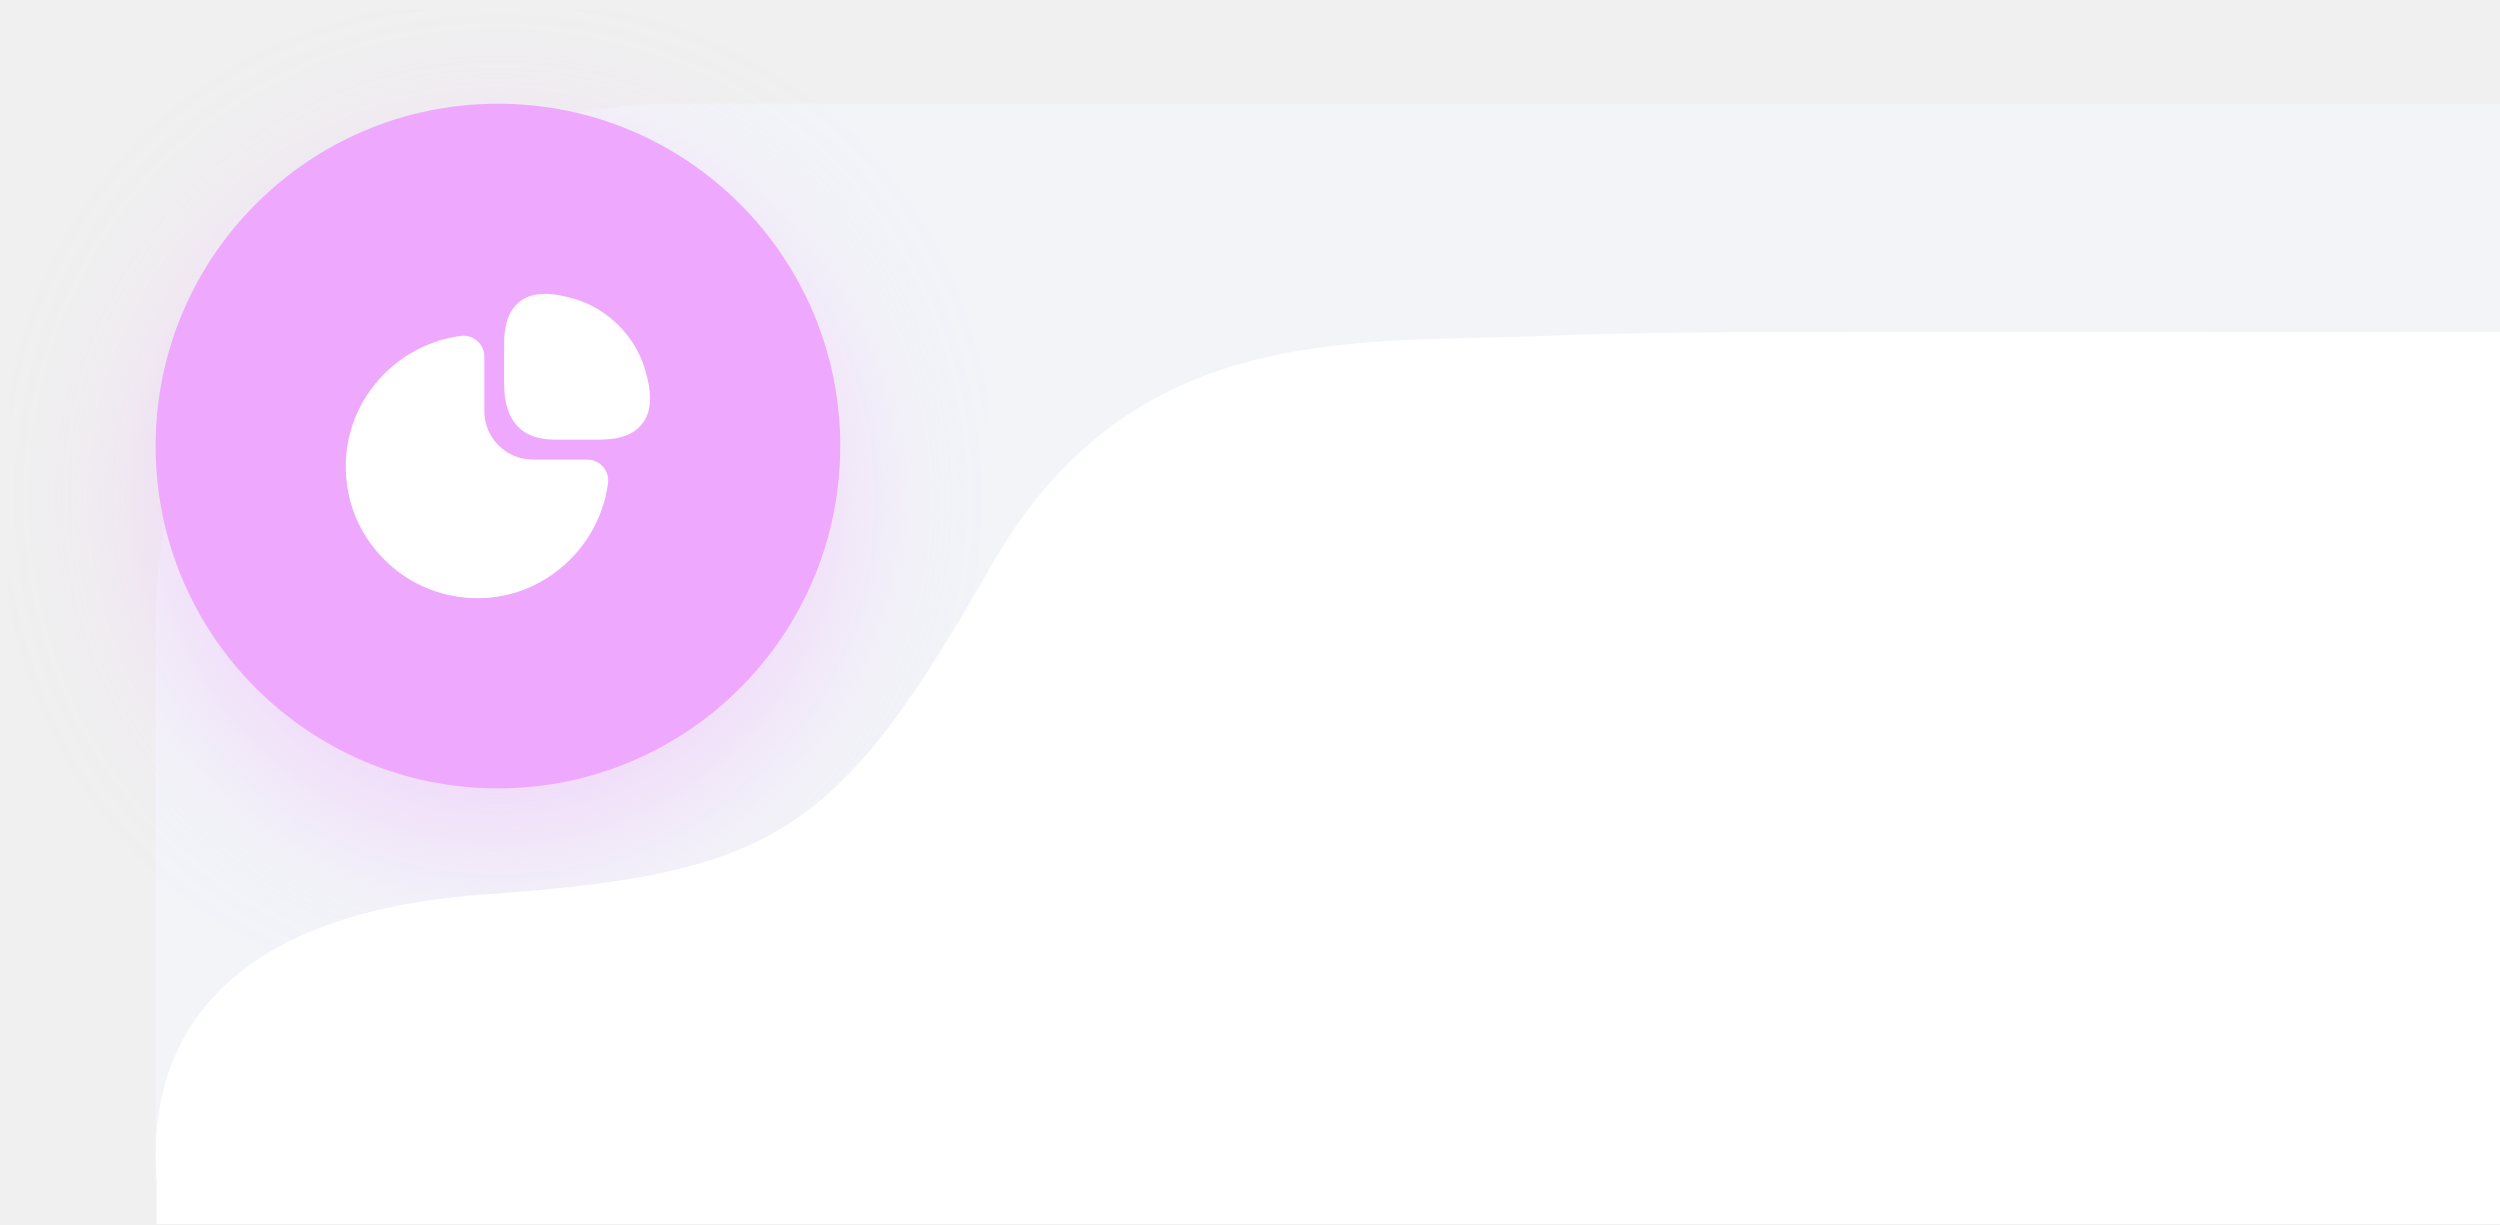
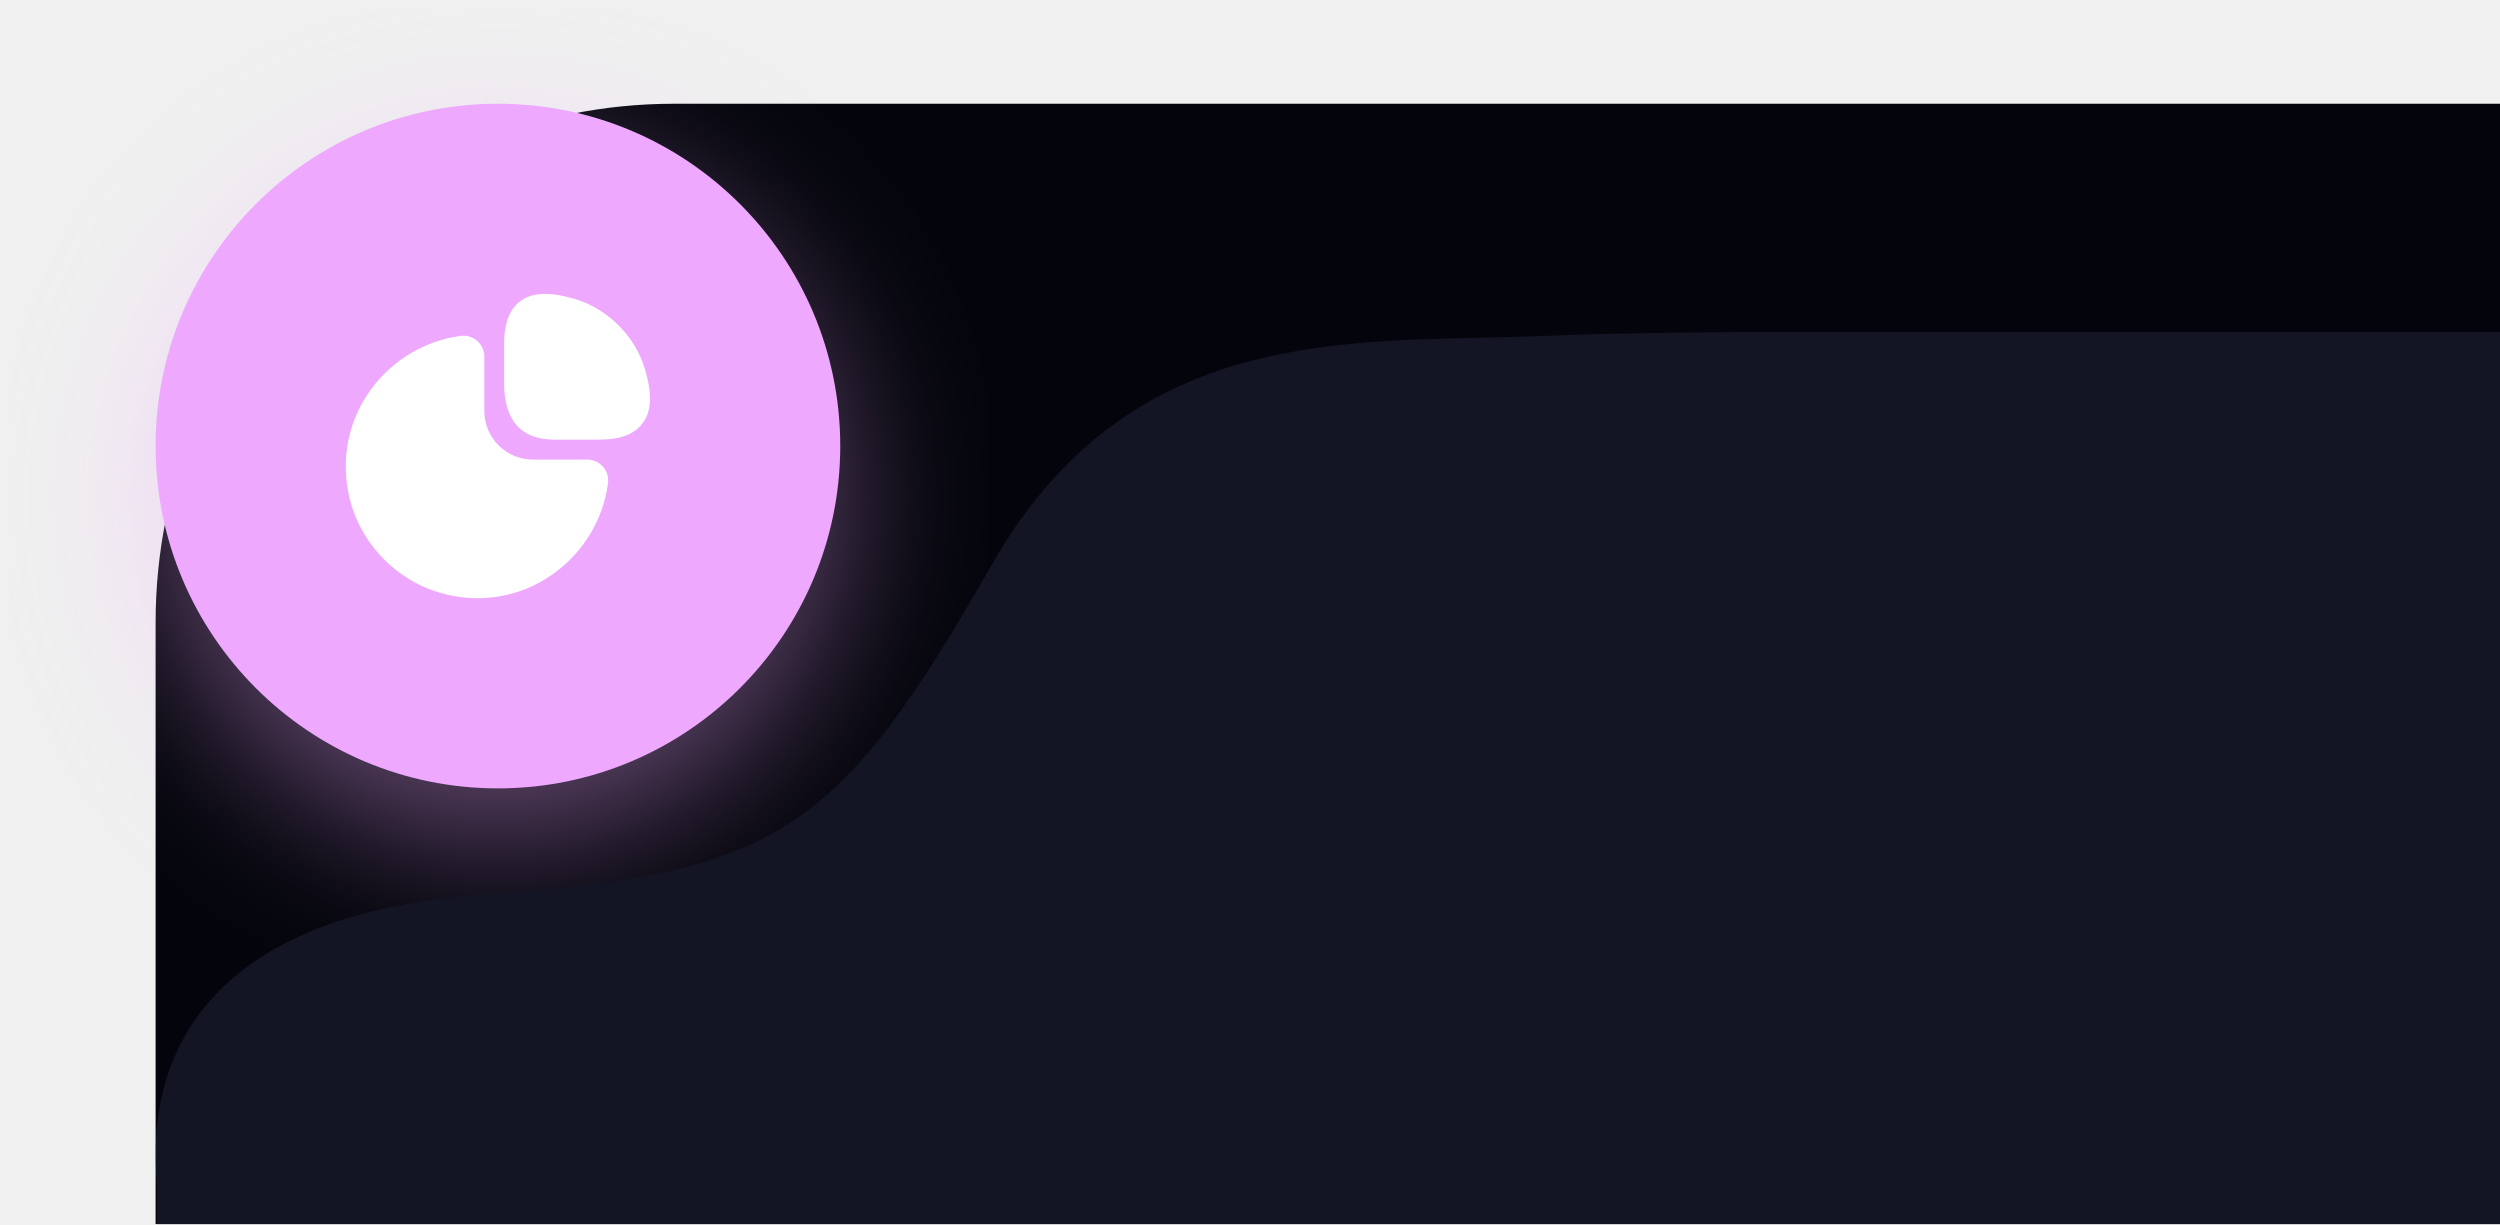
<svg xmlns="http://www.w3.org/2000/svg" width="241" height="118" viewBox="0 0 241 118" fill="none">
-   <path d="M15 60C15 32.386 37.386 10 65 10H241V118H15V60Z" fill="#F2F4F8" />
+   <path d="M15 60C15 32.386 37.386 10 65 10H241V118H15V60Z" fill="#04050C" />
  <g opacity="0.4" filter="url(#filter0_f_228_4060)">
    <circle cx="48" cy="48" r="33" fill="#EEA8FD" />
  </g>
  <circle cx="48" cy="43" r="33" fill="#EEA8FD" />
  <path d="M62.175 35.591C61.237 32.409 58.582 29.754 55.399 28.815C52.979 28.111 51.307 28.17 50.148 29.035C48.755 30.076 48.594 31.954 48.594 33.289V36.941C48.594 40.549 50.236 42.382 53.463 42.382H57.673C58.993 42.382 60.885 42.221 61.926 40.827C62.821 39.683 62.894 38.011 62.175 35.591Z" fill="white" />
  <path d="M58.13 44.993C57.749 44.553 57.191 44.304 56.619 44.304H51.369C48.787 44.304 46.69 42.206 46.69 39.625V34.374C46.69 33.802 46.441 33.245 46.001 32.864C45.575 32.482 44.989 32.306 44.431 32.38C40.984 32.82 37.816 34.712 35.748 37.557C33.666 40.417 32.903 43.908 33.563 47.398C34.516 52.444 38.55 56.477 43.61 57.431C44.416 57.592 45.223 57.665 46.03 57.665C48.685 57.665 51.251 56.844 53.437 55.245C56.282 53.177 58.174 50.009 58.614 46.562C58.687 45.99 58.511 45.419 58.13 44.993Z" fill="white" />
  <mask id="mask0_228_4060" style="mask-type:alpha" maskUnits="userSpaceOnUse" x="15" y="32" width="226" height="86">
-     <rect x="15" y="32" width="226" height="86" fill="#D9D9D9" />
+     <rect x="15" y="32" width="226" height="86" fill="#131524" />
  </mask>
  <g mask="url(#mask0_228_4060)">
-     <path d="M15.133 132.681V114.105C14.327 105.471 16.298 88.346 46.836 86.213C74.884 84.255 80.853 80.301 95.553 54.531C107.653 33.317 126.126 32.916 143.043 32.548C145.259 32.499 147.449 32.452 149.594 32.358C160.963 31.861 198.081 31.802 223.5 32.001C252 32 241 29.71 241 40.501V224.287C241 235.175 232.146 244.001 221.225 244.001H34.775C23.854 244.001 15 235.175 15 224.287V132.681H15.133Z" fill="white" />
+     <path d="M15.133 132.681V114.105C14.327 105.471 16.298 88.346 46.836 86.213C74.884 84.255 80.853 80.301 95.553 54.531C107.653 33.317 126.126 32.916 143.043 32.548C145.259 32.499 147.449 32.452 149.594 32.358C160.963 31.861 198.081 31.802 223.5 32.001C252 32 241 29.71 241 40.501V224.287C241 235.175 232.146 244.001 221.225 244.001H34.775C23.854 244.001 15 235.175 15 224.287V132.681H15.133Z" fill="#131524" />
  </g>
  <defs>
    <filter id="filter0_f_228_4060" x="0.875" y="0.875" width="94.25" height="94.25" filterUnits="userSpaceOnUse" color-interpolation-filters="sRGB">
      <feFlood flood-opacity="0" result="BackgroundImageFix" />
      <feBlend mode="normal" in="SourceGraphic" in2="BackgroundImageFix" result="shape" />
      <feGaussianBlur stdDeviation="7.062" result="effect1_foregroundBlur_228_4060" />
    </filter>
  </defs>
</svg>
